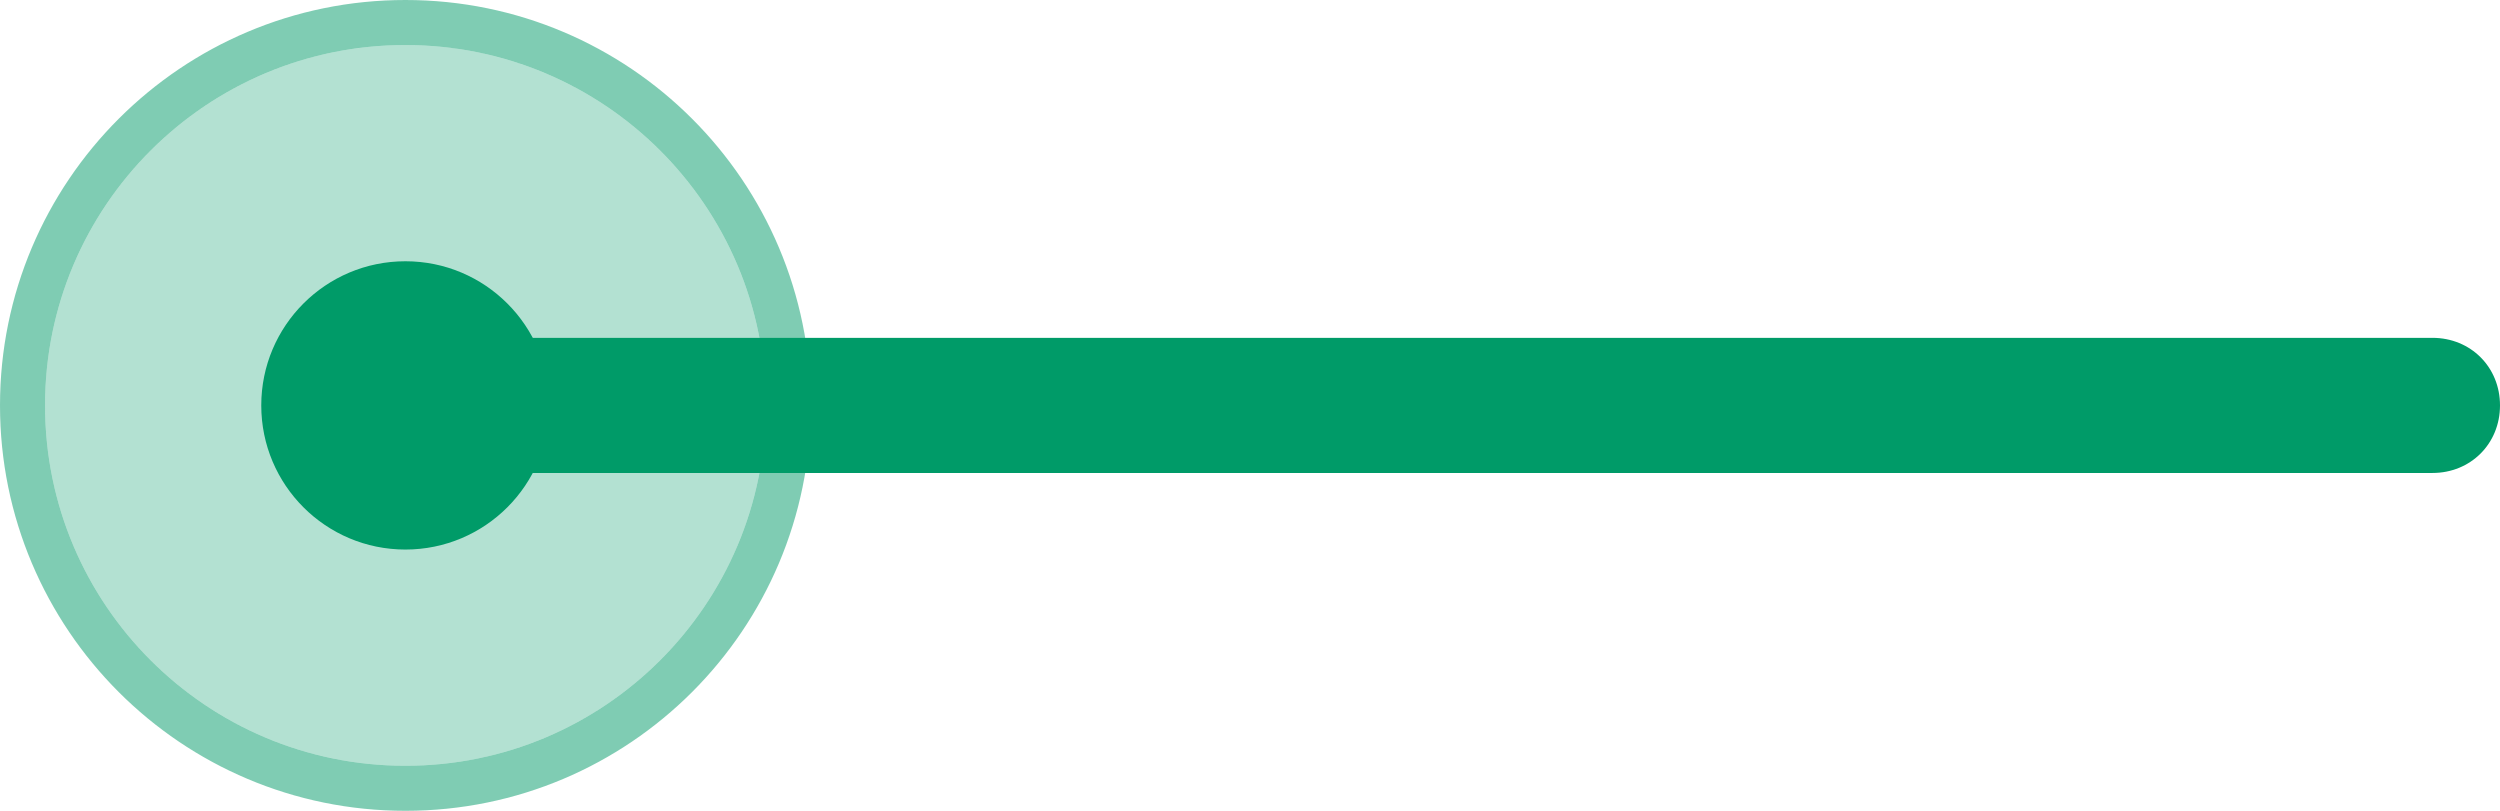
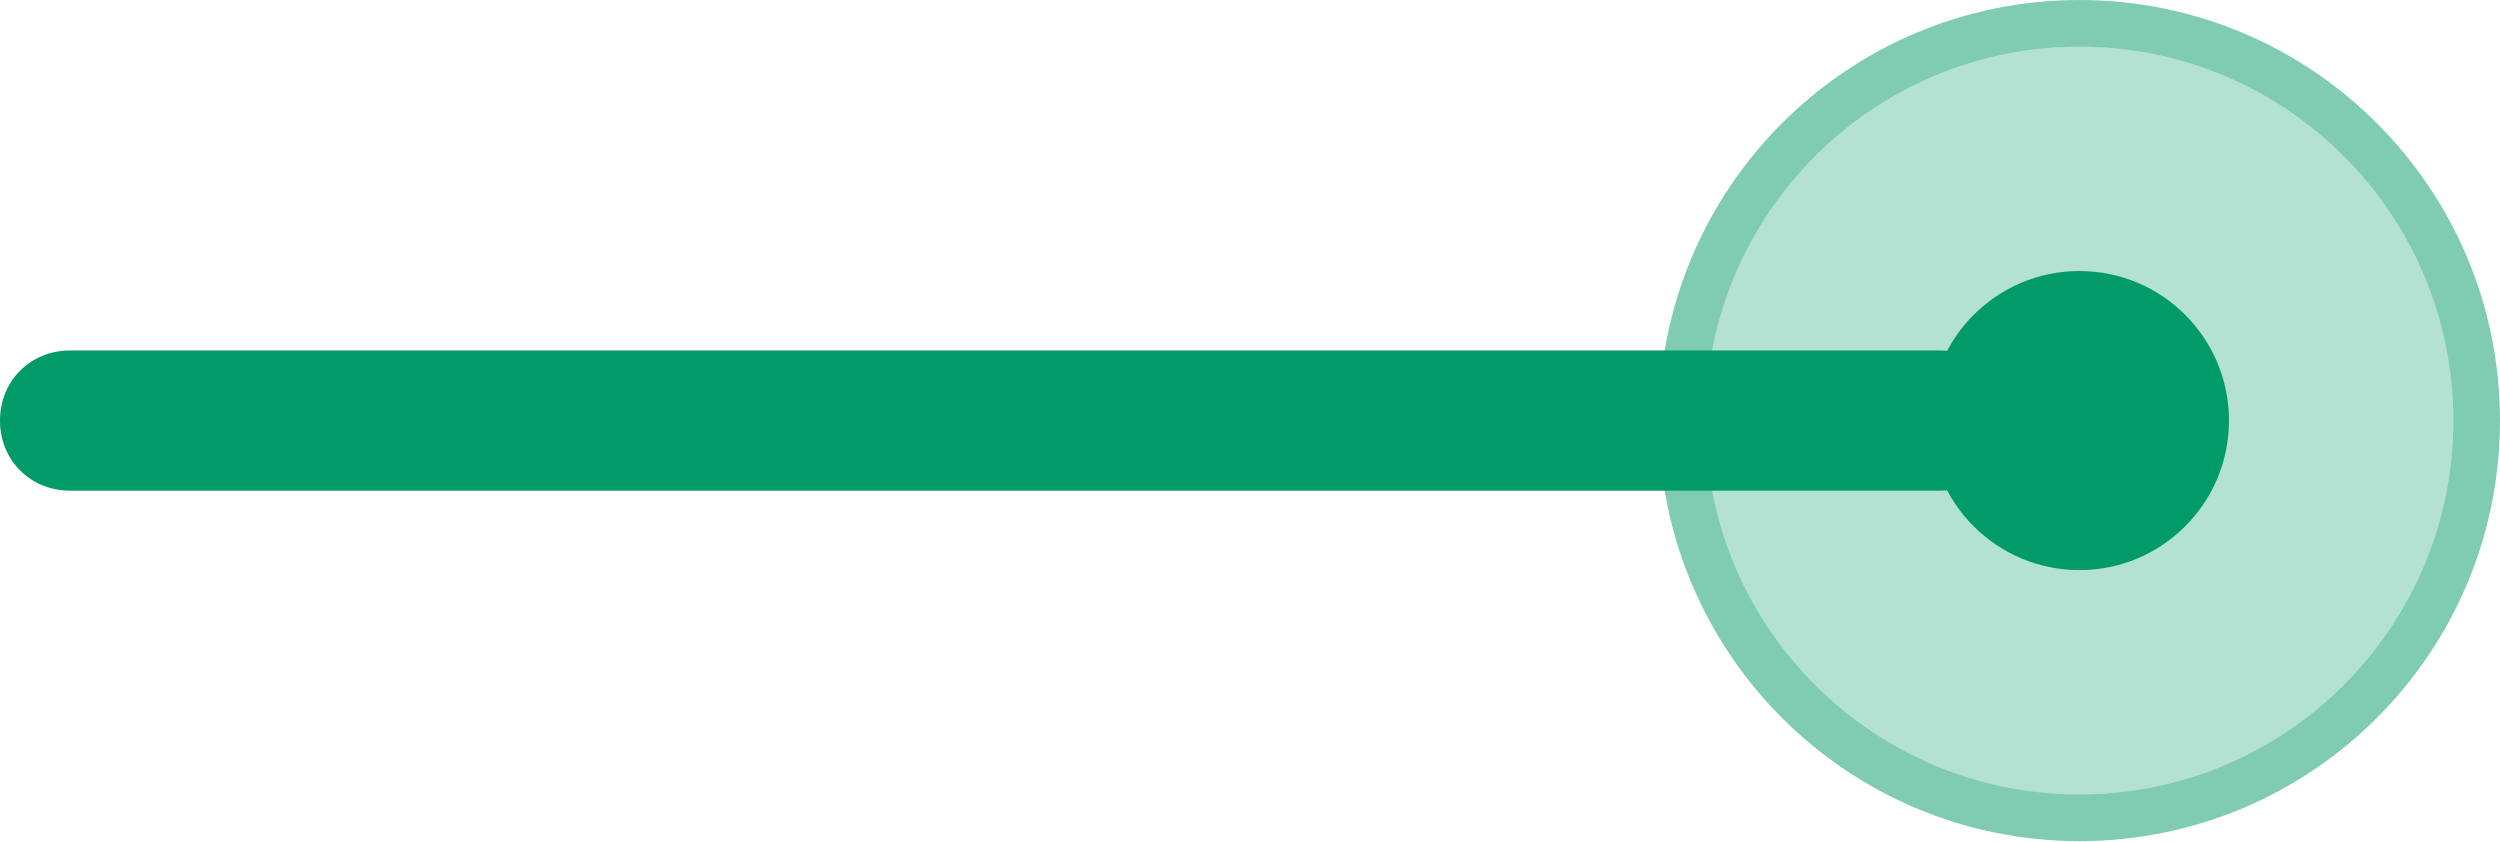
- <svg xmlns="http://www.w3.org/2000/svg" width="111" height="36" viewBox="0 0 111 36">
-   <circle cx="18" cy="18" r="16" fill="#009b68" fill-opacity=".3" />
-   <circle cx="18" cy="18" r="6.4" fill="#009b68" />
-   <circle cx="18" cy="18" r="17" fill="none" stroke="#009b68" stroke-width="2" stroke-opacity=".5" />
-   <path d="M19 15h89c1.7 0 3 1.3 3 3s-1.3 3-3 3H19c-1.7 0-3-1.3-3-3s1.3-3 3-3z" fill="#009b68" />
+ <svg xmlns="http://www.w3.org/2000/svg" width="107" height="36" viewBox="0 0 107 36">
+   <circle fill="#009B68" fill-opacity=".3" cx="89" cy="18" r="16" />
+   <circle fill="#009B68" cx="89" cy="18" r="6.4" />
+   <circle fill="none" stroke="#009B68" stroke-width="2" stroke-opacity=".5" cx="89" cy="18" r="17" />
+   <path fill="#009B68" d="M3 15h80c1.7 0 3 1.3 3 3s-1.3 3-3 3H3c-1.7 0-3-1.3-3-3s1.3-3 3-3z" />
</svg>
